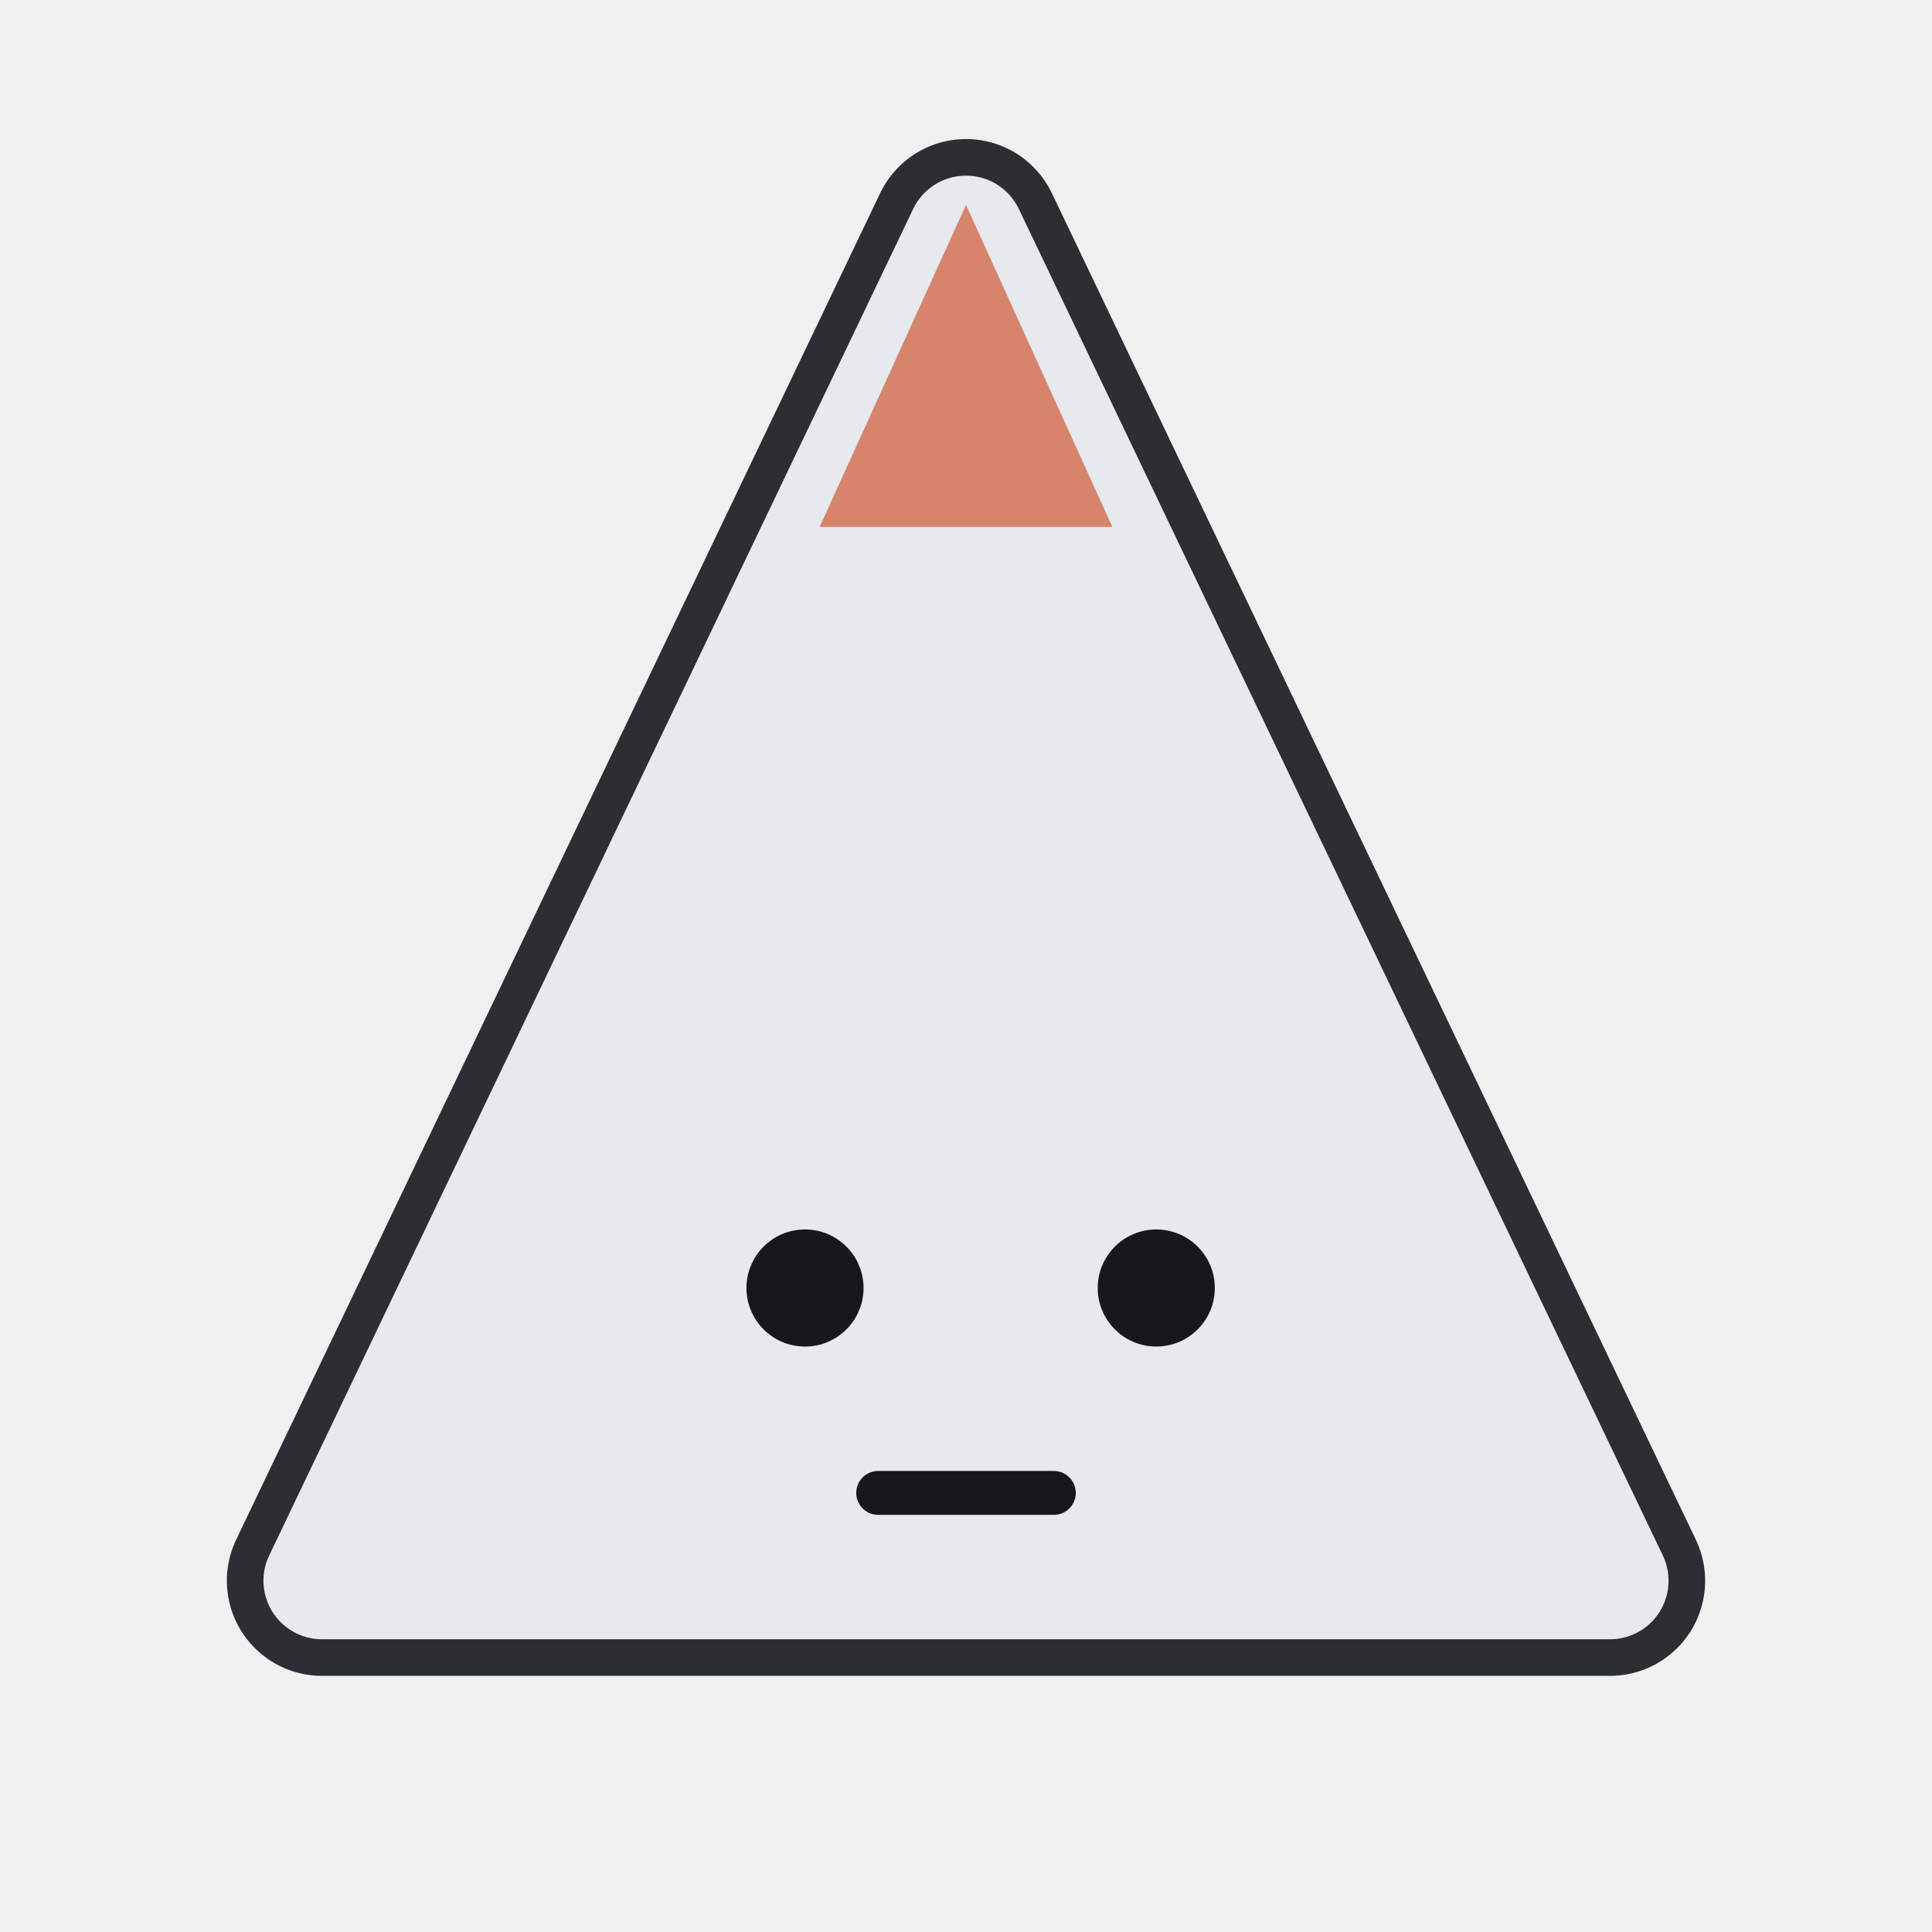
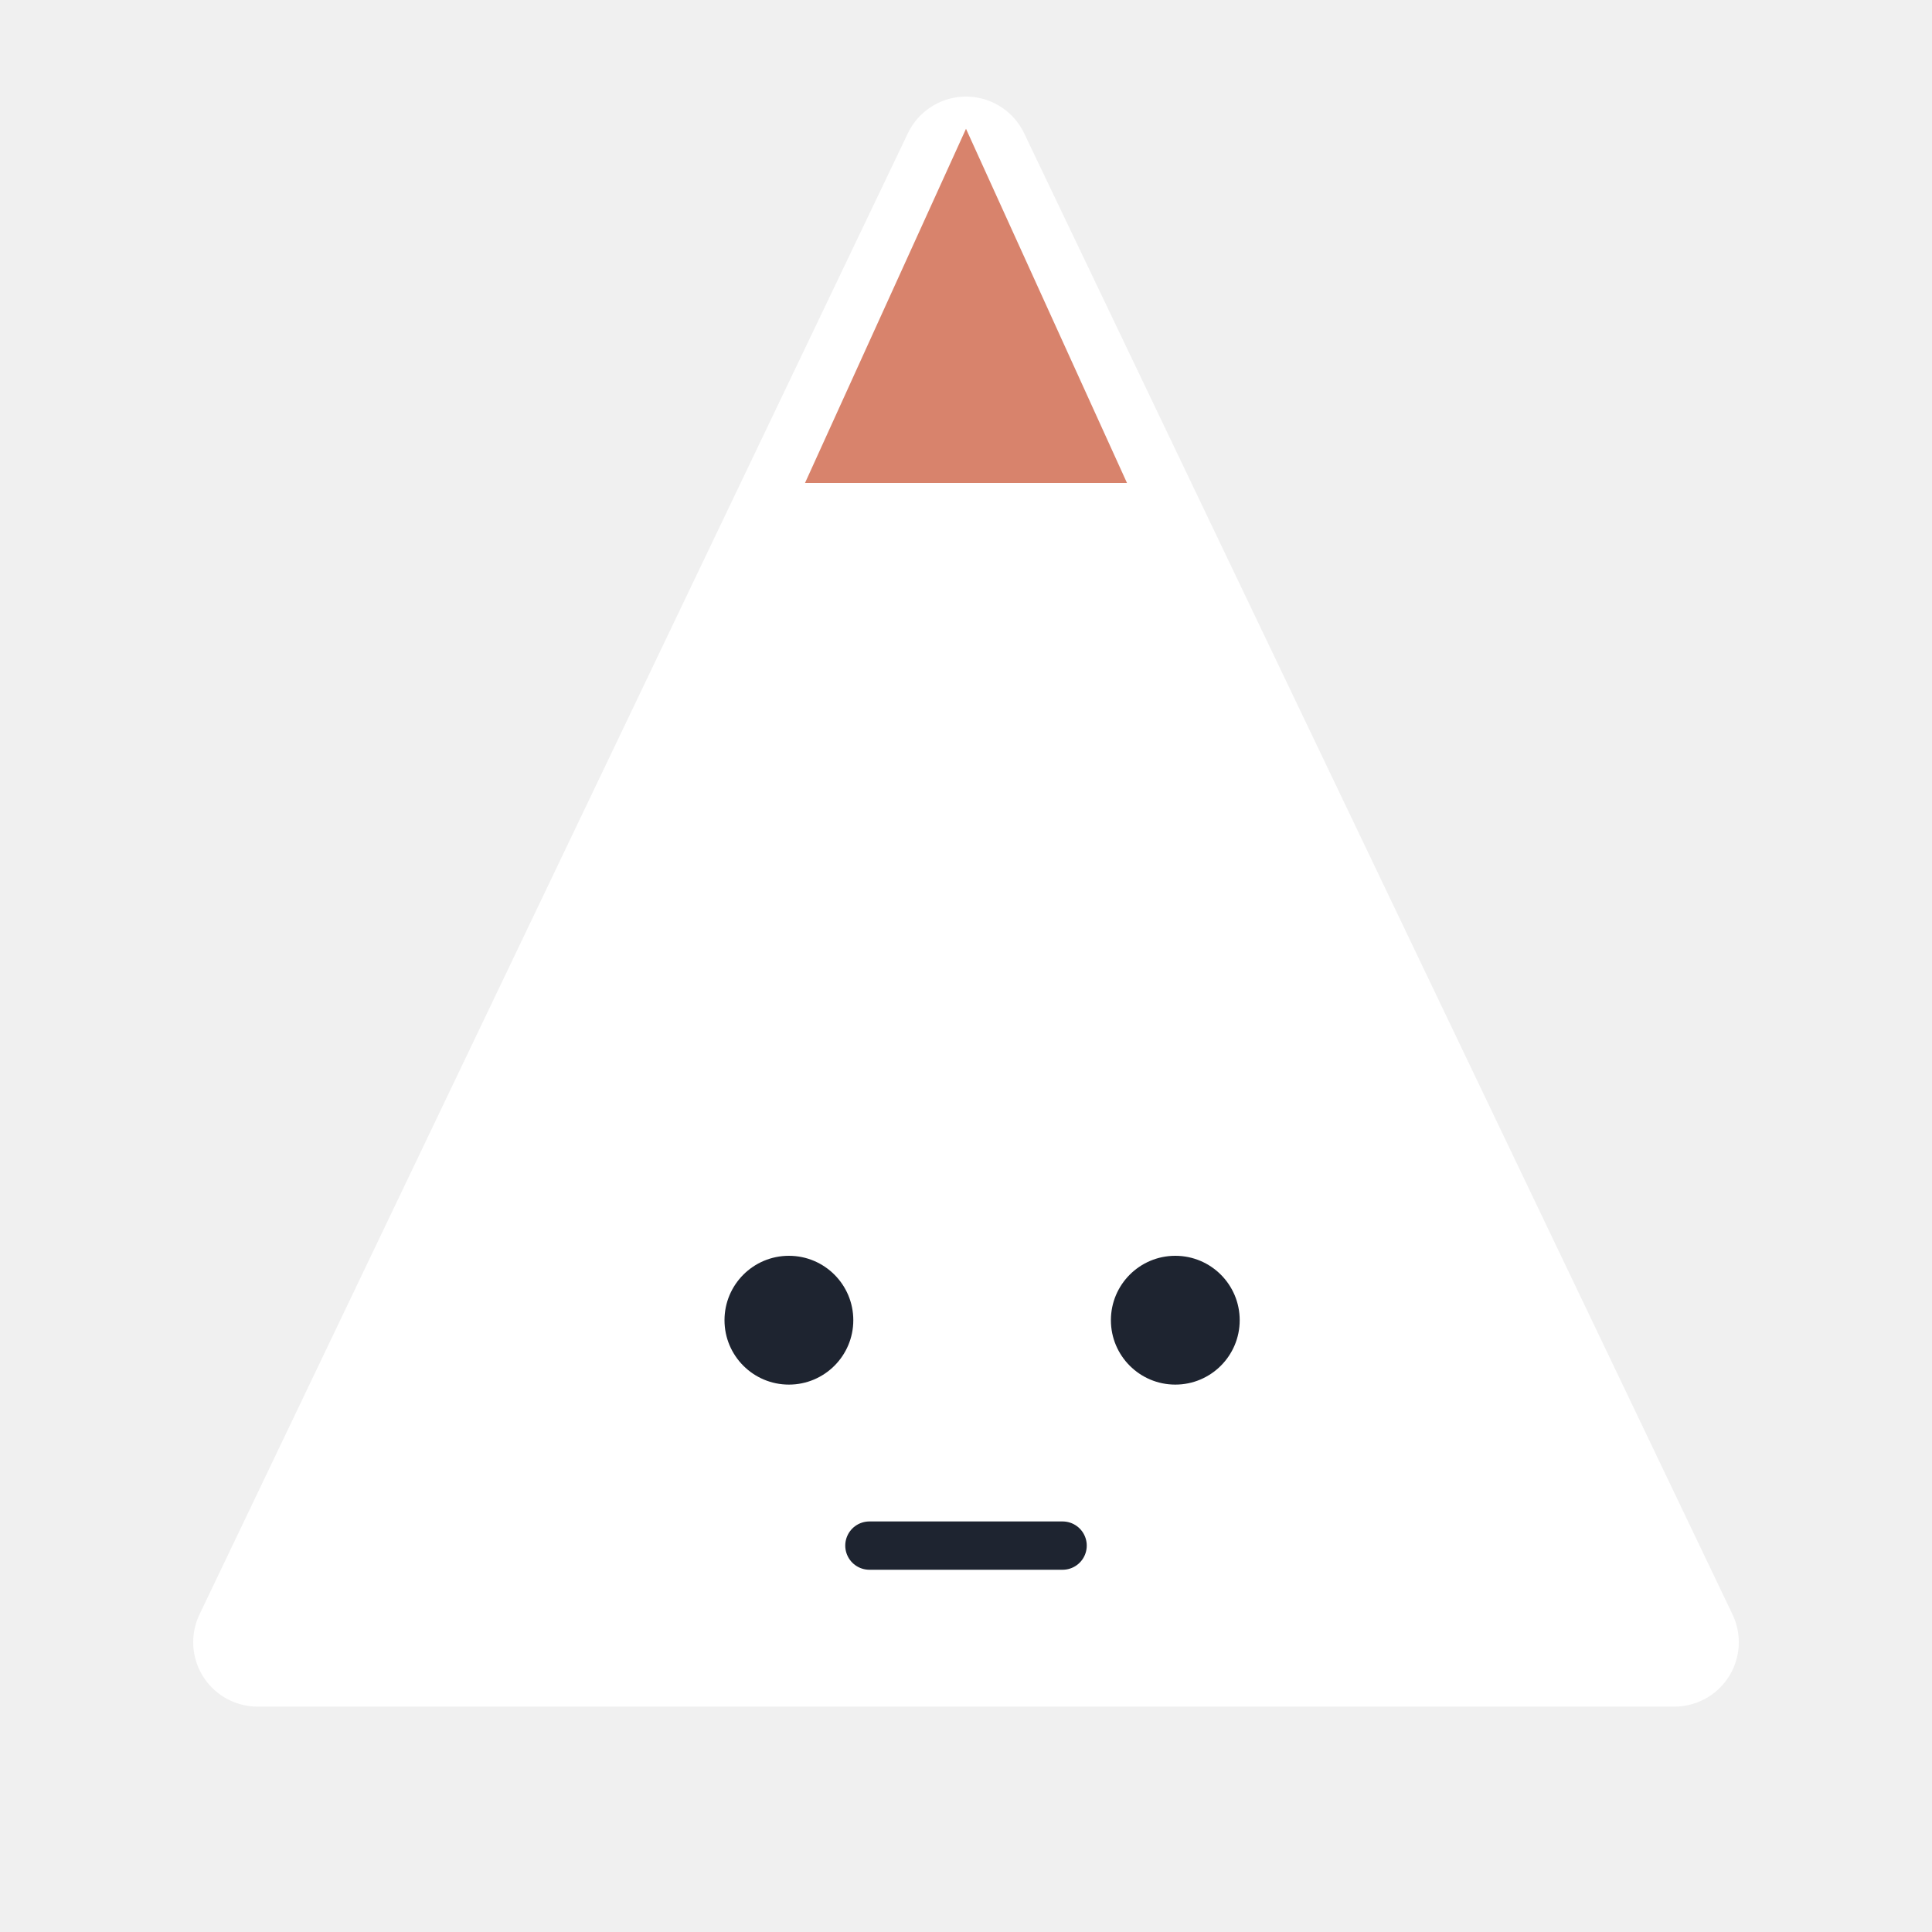
- <svg xmlns="http://www.w3.org/2000/svg" viewBox="-6 -6 132 132">
-   <g opacity="0.9">
-     <path d="M60 10 L104 102 L16 102 Z" fill="#15181D" stroke="#15181D" stroke-width="13" stroke-linejoin="round" />
-     <path d="M60 8 L70 30 L50 30 Z" fill="#15181D" stroke="#15181D" stroke-width="5" stroke-linejoin="round" />
-   </g>
+ <svg xmlns="http://www.w3.org/2000/svg" viewBox="0 0 120 120">
  <g>
-     <path d="M60 10 L104 102 L16 102 Z" stroke-width="8" stroke-linejoin="round" fill="#E6E9EE" stroke="#E6E9EE" />
+     <path d="M60 10 L104 102 L16 102 Z" stroke-width="8" stroke-linejoin="round" fill="#FFFFFF" stroke="#FFFFFF" />
  </g>
  <g>
    <path d="M60 8 L70 30 L50 30 Z" fill="#D8836C" />
  </g>
-   <circle cx="49" cy="82" r="4" fill="#15181D" />
-   <circle cx="73" cy="82" r="4" fill="#15181D" />
-   <path d="M54 96h12" stroke="#15181D" stroke-width="3" stroke-linecap="round" />
+   <circle cx="49" cy="82" r="4" fill="#1E2430" />
+   <circle cx="73" cy="82" r="4" fill="#1E2430" />
+   <path d="M54 96h12" stroke="#1E2430" stroke-width="3" stroke-linecap="round" />
</svg>
